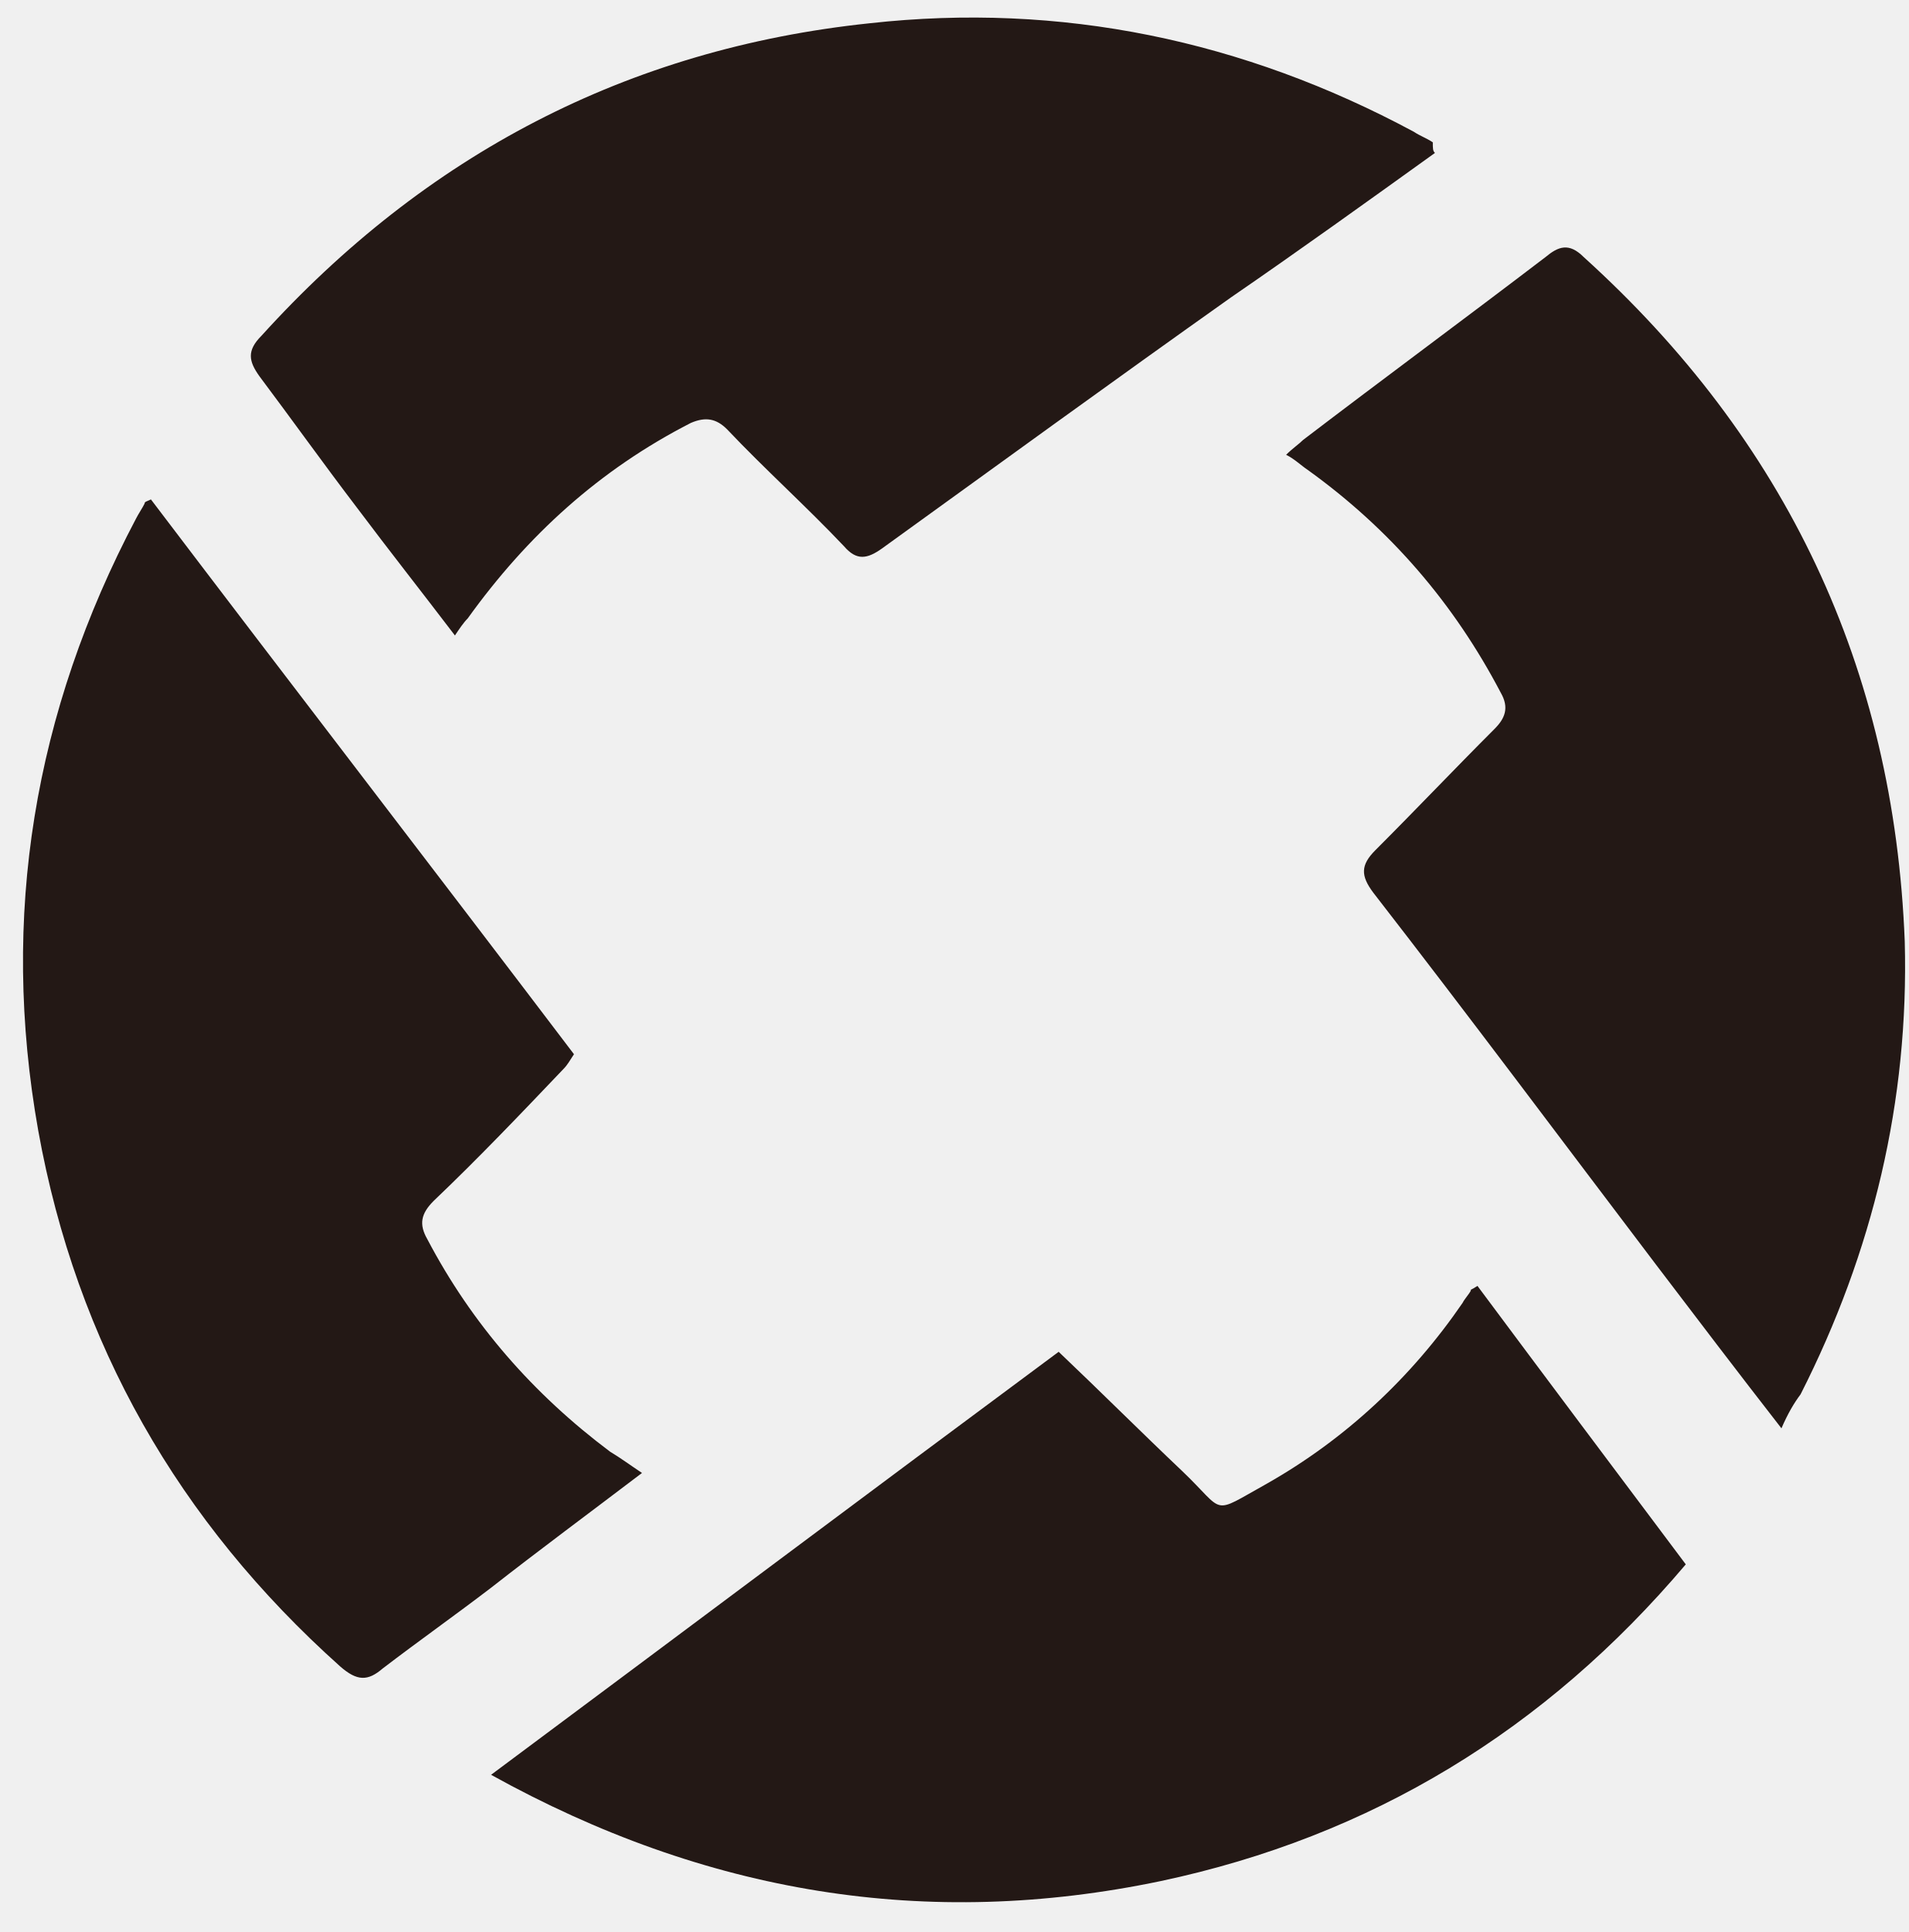
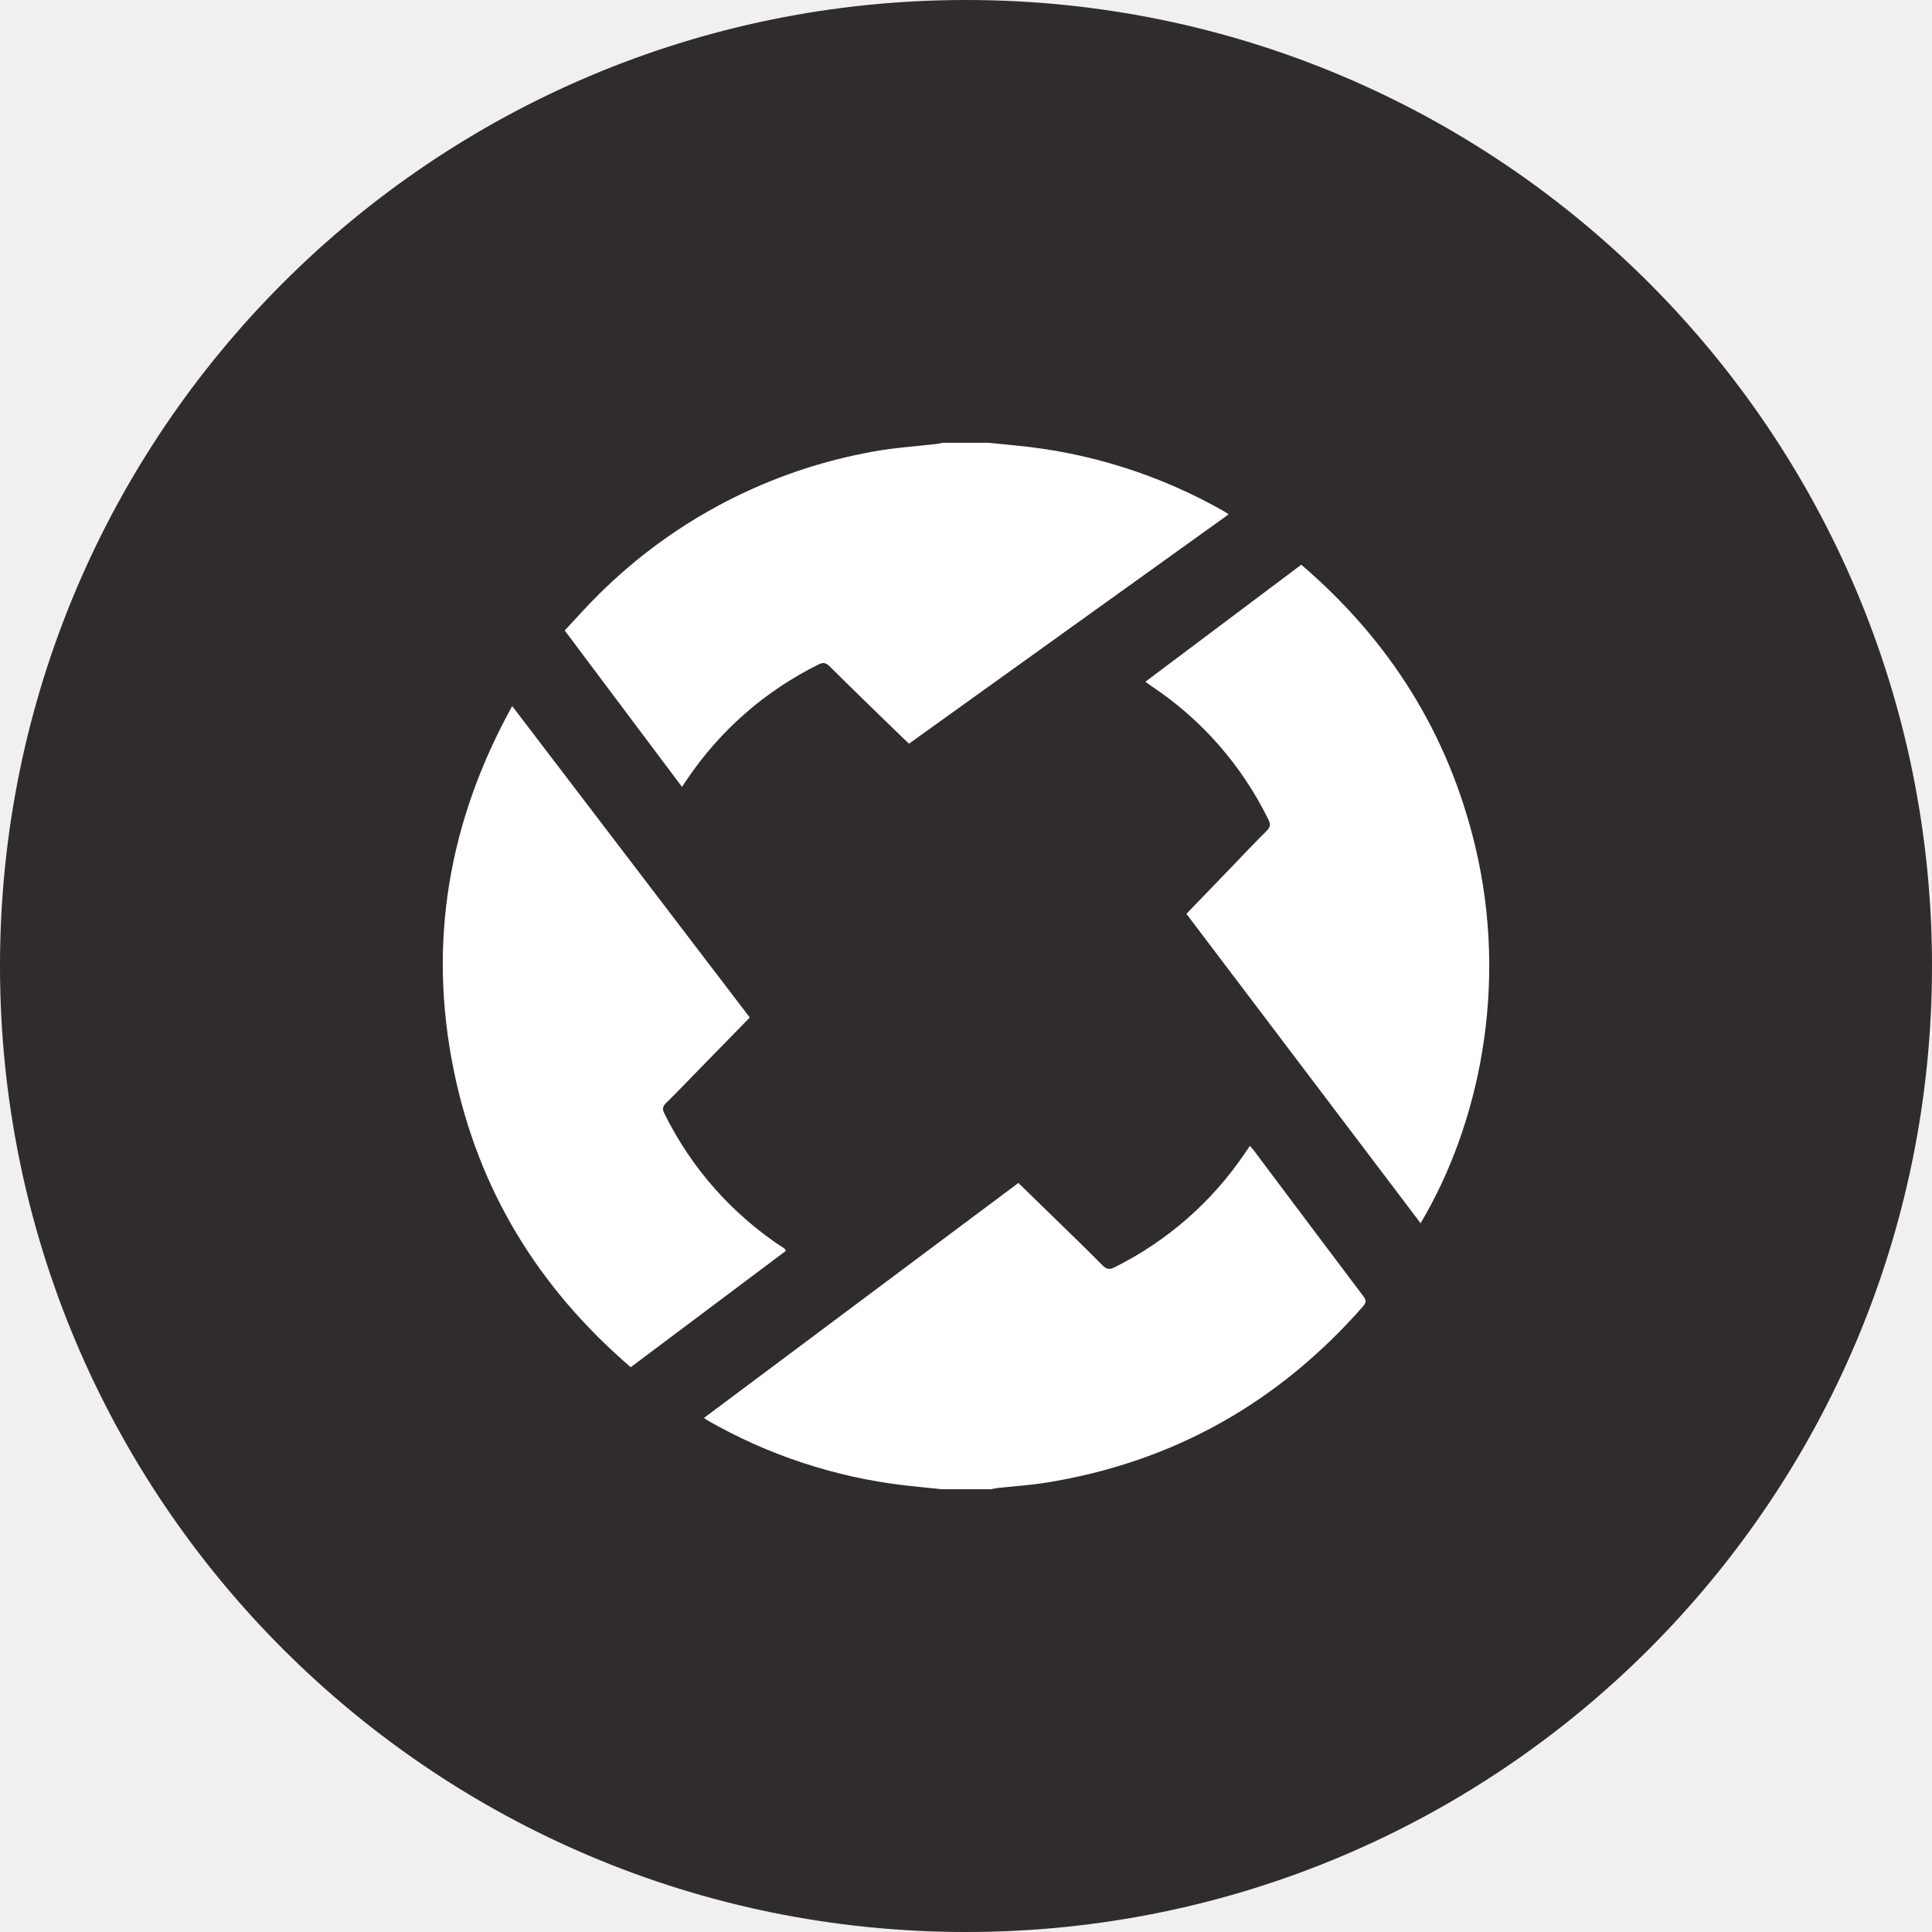
- <svg xmlns="http://www.w3.org/2000/svg" width="2470" height="2500" viewBox="25 25.1 89.8 90.7">
-   <path fill="#231815" d="M94.5 85.5c3.2 4.3 6.5 8.7 9.8 13.1-6.6 7.8-14.8 12.8-24.7 14.9-11 2.3-21.4.6-31.5-5 9-6.7 17.8-13.3 26.7-19.9 2 1.9 3.9 3.8 5.8 5.6 2.1 2 1.3 2.1 4 .6 3.7-2.1 6.8-5 9.2-8.5.1-.2.3-.4.4-.6-.1 0 0 0 .3-.2zm-39.3 8.8c-2.5 1.9-4.8 3.6-7.1 5.4-1.7 1.3-3.4 2.5-5.1 3.8-.7.6-1.2.6-2-.1-7.6-6.8-12.4-15.2-14.2-25.2-1.8-10.1-.2-19.7 4.6-28.8.1-.2.3-.5.4-.7 0-.1.1-.1.3-.2 6.6 8.7 13.3 17.4 19.9 26.1-.2.3-.3.5-.5.7-2 2.1-4 4.2-6.1 6.2-.6.6-.7 1.1-.3 1.8 2.1 4 5 7.3 8.6 10 .5.3.9.6 1.5 1zm37.3-62.1c-3.2 2.3-6.4 4.6-9.6 6.8-5.5 3.9-11 7.9-16.4 11.8-.7.5-1.2.6-1.8-.1-1.8-1.9-3.7-3.6-5.5-5.5-.5-.5-1-.6-1.7-.3-4.3 2.2-7.7 5.3-10.5 9.2-.2.2-.4.5-.6.8-1.6-2.1-3.1-4-4.6-6-1.6-2.1-3.1-4.2-4.6-6.2-.5-.7-.6-1.2.1-1.9 7.7-8.5 17.2-13.5 28.6-14.7 9-1 17.6.8 25.6 5.1.3.2.6.3.9.5 0 .3 0 .4.1.5zm16.3 60c-2.1-2.7-4-5.2-5.9-7.7-4.4-5.8-8.8-11.7-13.3-17.5-.6-.8-.6-1.3.1-2 1.9-1.9 3.7-3.8 5.6-5.7.5-.5.7-1 .3-1.7-2.2-4.2-5.2-7.7-9.1-10.5-.3-.2-.6-.5-1-.7.3-.3.6-.5.8-.7 3.8-2.9 7.6-5.7 11.4-8.6.6-.5 1.1-.7 1.8 0 9.5 8.6 14.6 19.3 15.1 32.2.2 7.5-1.5 14.6-4.9 21.3-.3.4-.6.9-.9 1.6z" />
+ <svg xmlns="http://www.w3.org/2000/svg" width="24" height="24" fill="none">
+   <g clip-path="url(#a)">
+     <path fill="#302C2C" d="M12 24c6.627 0 12-5.373 12-12S18.627 0 12 0 0 5.373 0 12s5.373 12 12 12Z" />
+     <path fill="#fff" fill-rule="evenodd" d="M11.703 18.5c-.16-.017-.32-.031-.479-.05a6.429 6.429 0 0 1-2.436-.806l-.043-.03 3.906-2.919.393.383c.219.213.439.425.653.642.053.053.092.052.154.02a4.225 4.225 0 0 0 1.612-1.412l.063-.093c.018.021.036.038.05.057.453.604.905 1.208 1.36 1.81.04.052.035.083-.007.13-1.053 1.197-2.363 1.935-3.94 2.187-.2.032-.401.044-.601.066-.027.003-.053.01-.08.015h-.605Zm.573-13 .33.033a6.45 6.45 0 0 1 2.614.827c.012.007.022.016.042.03l-3.97 2.848-.153-.146c-.28-.272-.56-.543-.837-.818-.044-.043-.078-.048-.133-.02a4.223 4.223 0 0 0-1.637 1.432l-.06.089-1.457-1.943c.147-.156.283-.312.43-.455a6.444 6.444 0 0 1 3.417-1.77c.254-.046.514-.062.77-.092.03-.003.058-.01.087-.015h.557ZM6.362 8.77l2.952 3.87-.596.61c-.148.152-.295.306-.447.455-.042.043-.044.075-.018.127a4.216 4.216 0 0 0 1.493 1.679c.003.002.005.008.016.028l-1.927 1.445c-1.153-.992-1.9-2.214-2.2-3.697-.322-1.587-.061-3.087.728-4.517Zm8.376 2.582.543-.563c.151-.157.3-.316.455-.469.048-.048.048-.084.02-.14a4.218 4.218 0 0 0-1.448-1.654c-.022-.015-.044-.03-.08-.057l1.937-1.454c1.097.94 1.826 2.098 2.16 3.495.418 1.745.046 3.47-.678 4.685l-2.909-3.843Z" clip-rule="evenodd" />
+   </g>
+   <defs>
+     <clipPath id="a">
+       <path fill="#fff" d="M0 0h24v24H0z" />
+     </clipPath>
+   </defs>
</svg>
